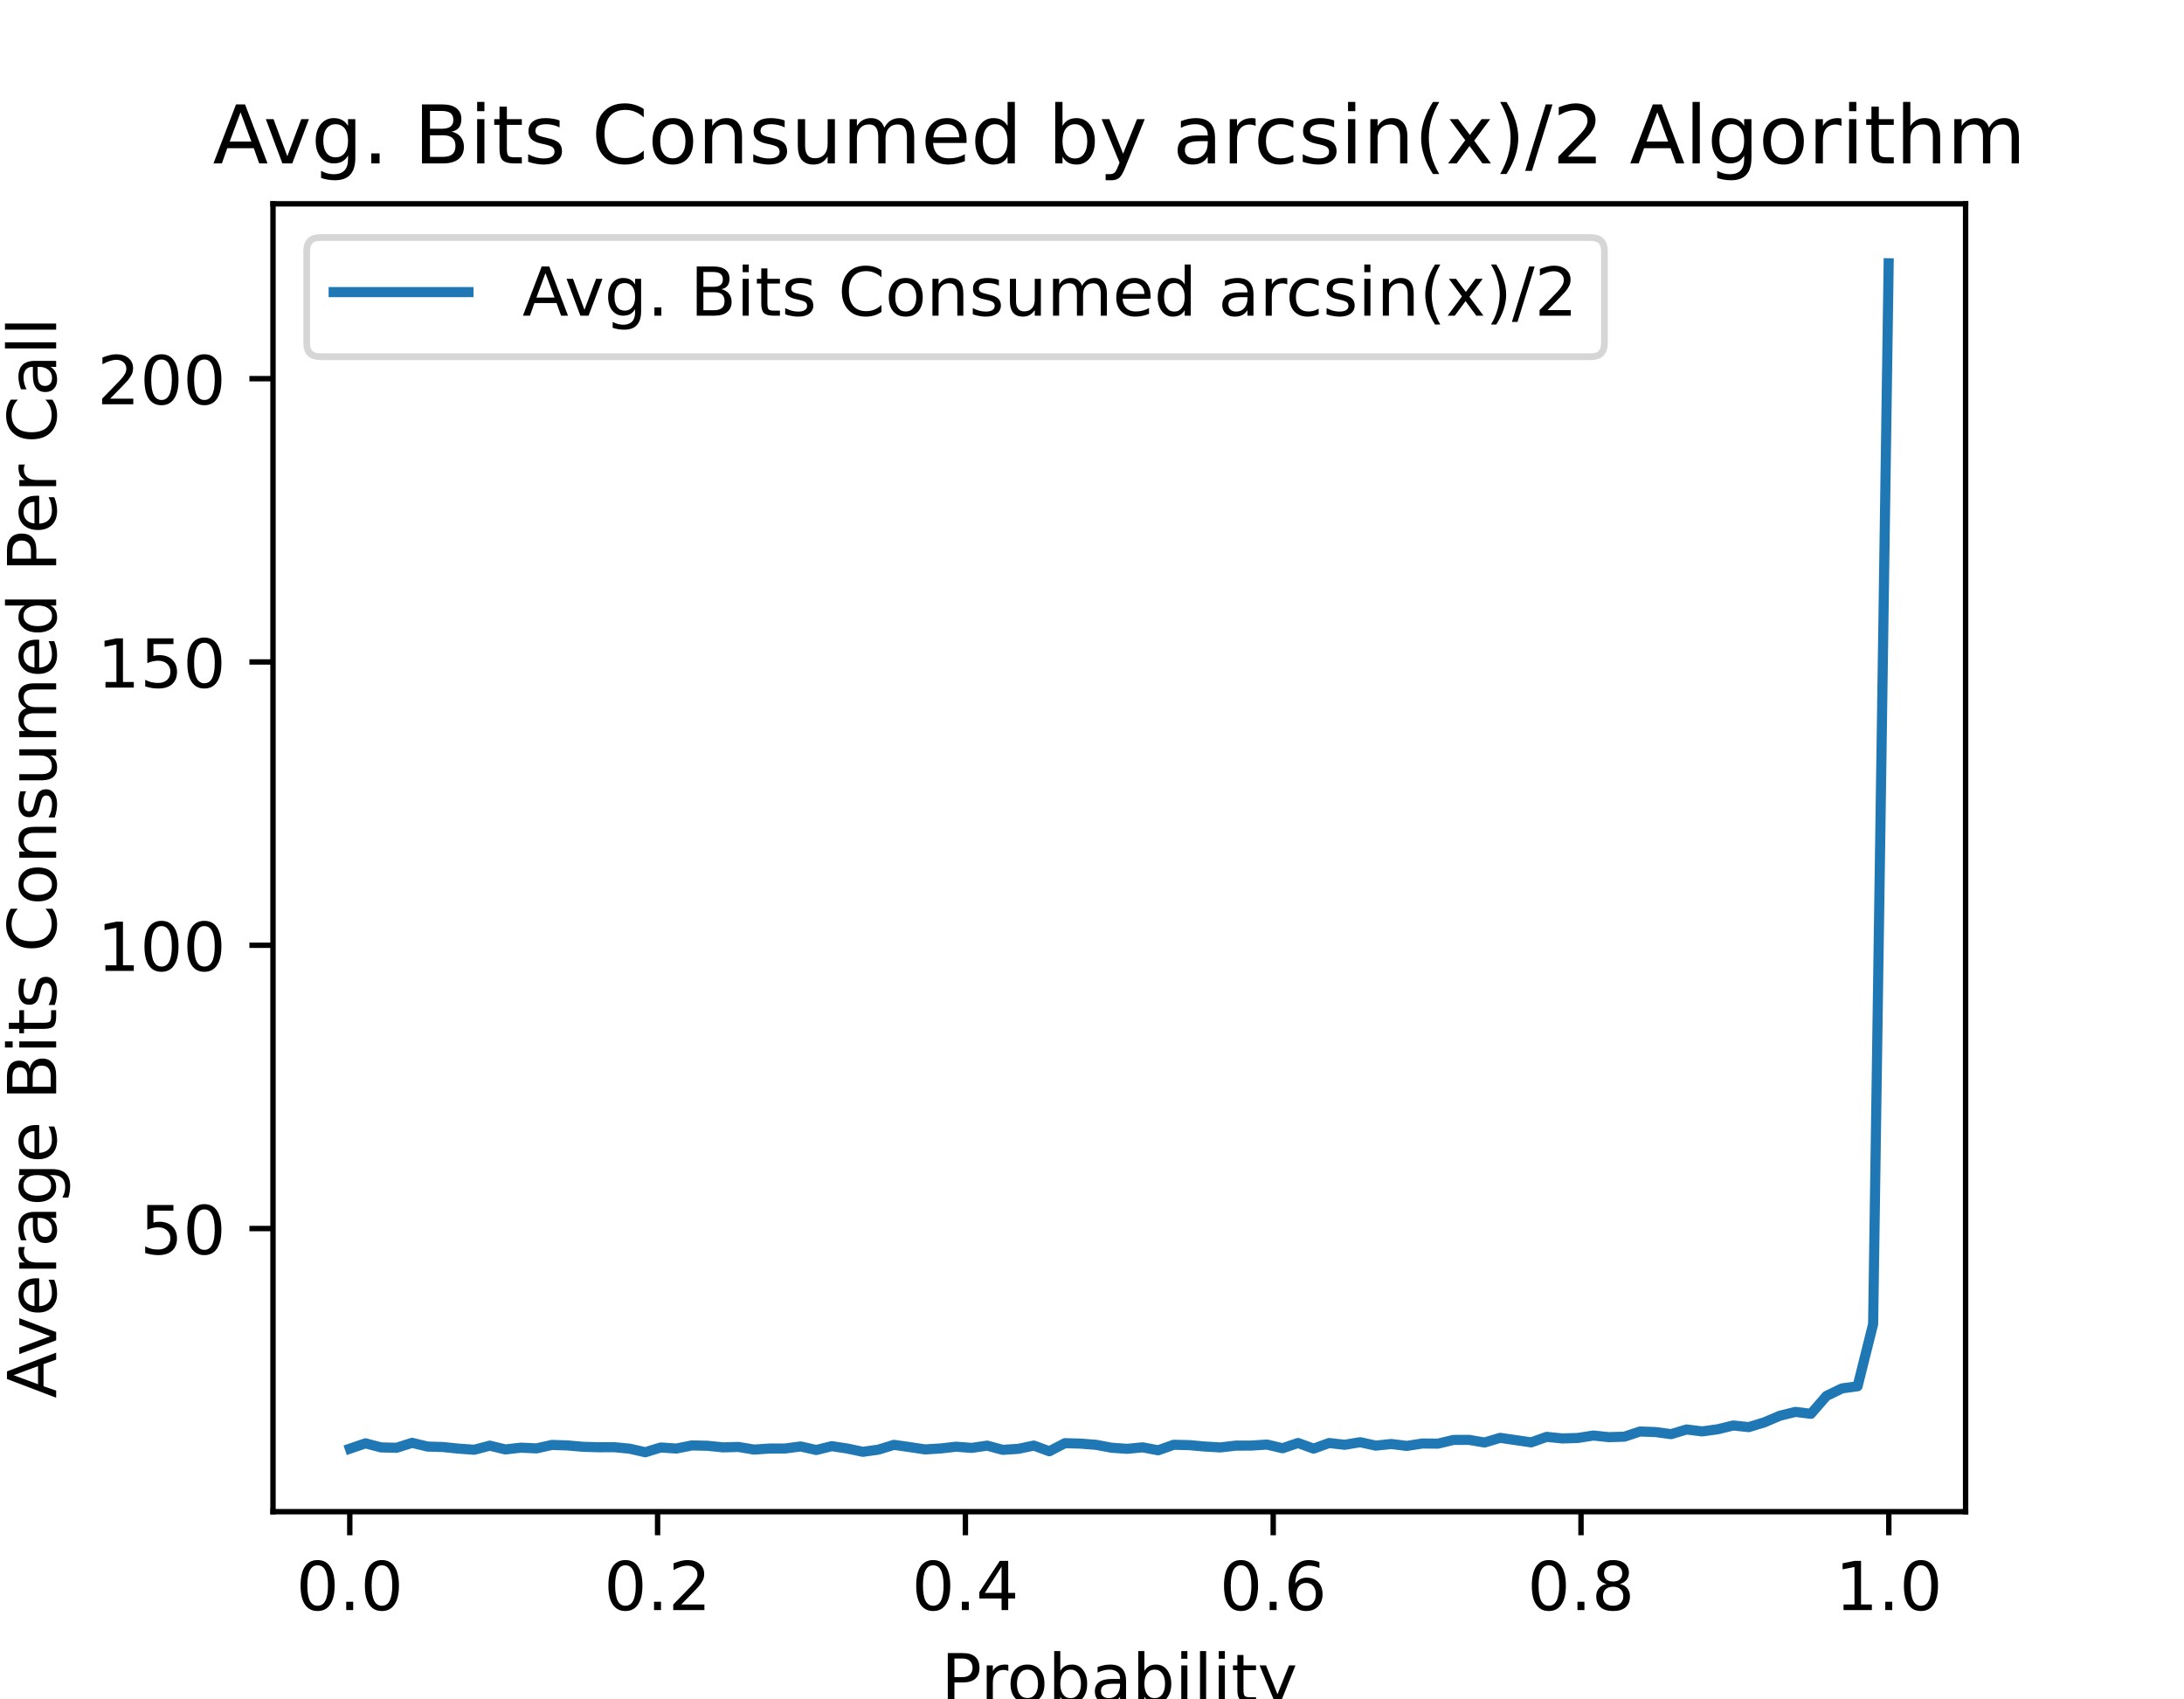
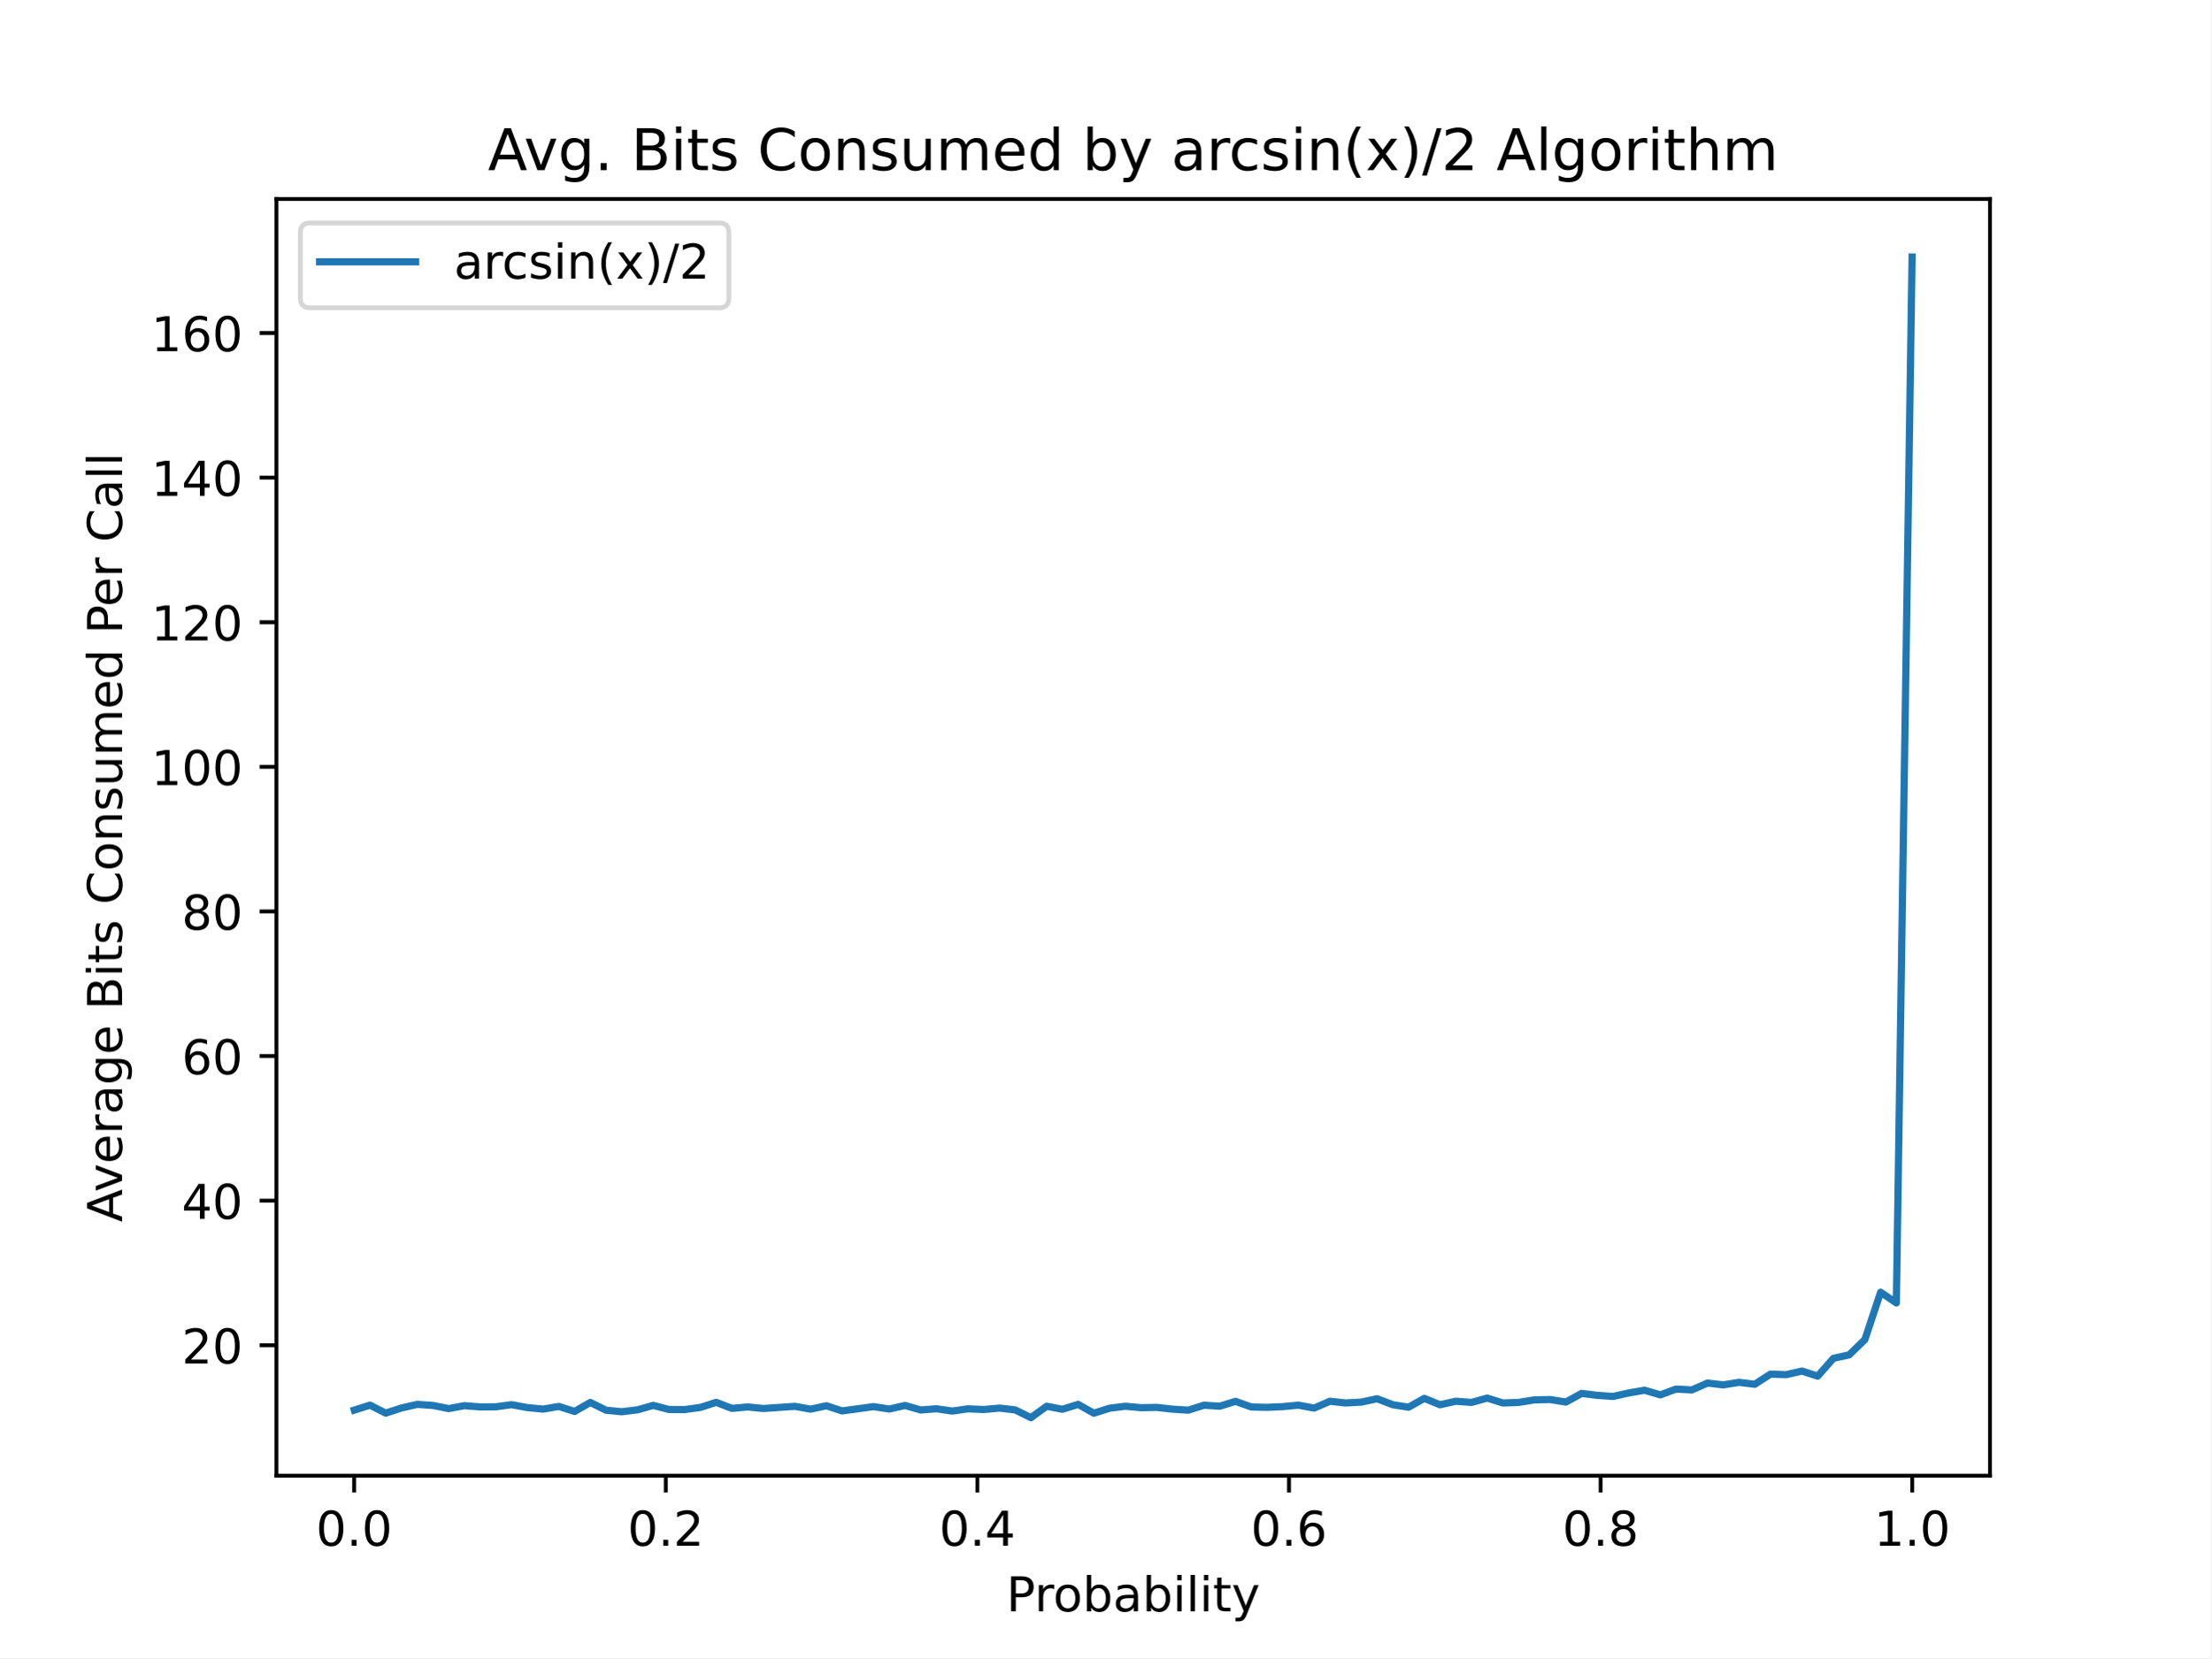
- <svg xmlns="http://www.w3.org/2000/svg" xmlns:xlink="http://www.w3.org/1999/xlink" height="252pt" version="1.1" viewBox="0 0 324 252" width="324pt">
+ <svg xmlns="http://www.w3.org/2000/svg" xmlns:xlink="http://www.w3.org/1999/xlink" height="345.6pt" version="1.1" viewBox="0 0 460.8 345.6" width="460.8pt">
  <defs>
    <style type="text/css">
*{stroke-linecap:butt;stroke-linejoin:round;}
  </style>
  </defs>
  <g id="figure_1">
    <g id="patch_1">
-       <path d="M 0 252  L 324 252  L 324 0  L 0 0  z " style="fill:#ffffff;" />
+       <path d="M 0 345.6  L 460.8 345.6  L 460.8 0  L 0 0  z " style="fill:#ffffff;" />
    </g>
    <g id="axes_1">
      <g id="patch_2">
-         <path d="M 40.5 224.28  L 291.6 224.28  L 291.6 30.24  L 40.5 30.24  z " style="fill:#ffffff;" />
+         <path d="M 57.6 307.584  L 414.72 307.584  L 414.72 41.472  L 57.6 41.472  z " style="fill:#ffffff;" />
      </g>
      <g id="matplotlib.axis_1">
        <g id="xtick_1">
          <g id="line2d_1">
            <defs>
-               <path d="M 0 0  L 0 3.5  " id="mde8371d493" style="stroke:#000000;stroke-width:0.8;" />
+               <path d="M 0 0  L 0 3.5  " id="m7c83da3216" style="stroke:#000000;stroke-width:0.8;" />
            </defs>
            <g>
-               <use style="stroke:#000000;stroke-width:0.8;" x="51.891" xlink:href="#mde8371d493" y="224.28" />
+               <use style="stroke:#000000;stroke-width:0.8;" x="73.8" xlink:href="#m7c83da3216" y="307.584" />
            </g>
          </g>
          <g id="text_1">
-             <text style="font-family:DejaVu Sans;font-size:10px;font-style:normal;font-weight:normal;text-anchor:middle;" transform="rotate(-0, 51.89081, 238.8784)" x="51.891" y="238.878">0.0</text>
+             <text style="font-family:DejaVu Sans;font-size:10px;font-style:normal;font-weight:normal;text-anchor:middle;" transform="rotate(-0, 73.80026, 322.1824)" x="73.8" y="322.182">0.0</text>
          </g>
        </g>
        <g id="xtick_2">
          <g id="line2d_2">
            <g>
-               <use style="stroke:#000000;stroke-width:0.8;" x="97.554" xlink:href="#mde8371d493" y="224.28" />
+               <use style="stroke:#000000;stroke-width:0.8;" x="138.744" xlink:href="#m7c83da3216" y="307.584" />
            </g>
          </g>
          <g id="text_2">
-             <text style="font-family:DejaVu Sans;font-size:10px;font-style:normal;font-weight:normal;text-anchor:middle;" transform="rotate(-0, 97.55448, 238.8784)" x="97.554" y="238.878">0.2</text>
+             <text style="font-family:DejaVu Sans;font-size:10px;font-style:normal;font-weight:normal;text-anchor:middle;" transform="rotate(-0, 138.7442, 322.1824)" x="138.744" y="322.182">0.2</text>
          </g>
        </g>
        <g id="xtick_3">
          <g id="line2d_3">
            <g>
-               <use style="stroke:#000000;stroke-width:0.8;" x="143.218" xlink:href="#mde8371d493" y="224.28" />
+               <use style="stroke:#000000;stroke-width:0.8;" x="203.688" xlink:href="#m7c83da3216" y="307.584" />
            </g>
          </g>
          <g id="text_3">
-             <text style="font-family:DejaVu Sans;font-size:10px;font-style:normal;font-weight:normal;text-anchor:middle;" transform="rotate(-0, 143.2182, 238.8784)" x="143.218" y="238.878">0.4</text>
+             <text style="font-family:DejaVu Sans;font-size:10px;font-style:normal;font-weight:normal;text-anchor:middle;" transform="rotate(-0, 203.6881, 322.1824)" x="203.688" y="322.182">0.4</text>
          </g>
        </g>
        <g id="xtick_4">
          <g id="line2d_4">
            <g>
-               <use style="stroke:#000000;stroke-width:0.8;" x="188.882" xlink:href="#mde8371d493" y="224.28" />
+               <use style="stroke:#000000;stroke-width:0.8;" x="268.632" xlink:href="#m7c83da3216" y="307.584" />
            </g>
          </g>
          <g id="text_4">
-             <text style="font-family:DejaVu Sans;font-size:10px;font-style:normal;font-weight:normal;text-anchor:middle;" transform="rotate(-0, 188.8818, 238.8784)" x="188.882" y="238.878">0.6</text>
+             <text style="font-family:DejaVu Sans;font-size:10px;font-style:normal;font-weight:normal;text-anchor:middle;" transform="rotate(-0, 268.6319, 322.1824)" x="268.632" y="322.182">0.6</text>
          </g>
        </g>
        <g id="xtick_5">
          <g id="line2d_5">
            <g>
-               <use style="stroke:#000000;stroke-width:0.8;" x="234.546" xlink:href="#mde8371d493" y="224.28" />
+               <use style="stroke:#000000;stroke-width:0.8;" x="333.576" xlink:href="#m7c83da3216" y="307.584" />
            </g>
          </g>
          <g id="text_5">
-             <text style="font-family:DejaVu Sans;font-size:10px;font-style:normal;font-weight:normal;text-anchor:middle;" transform="rotate(-0, 234.5455, 238.8784)" x="234.546" y="238.878">0.8</text>
+             <text style="font-family:DejaVu Sans;font-size:10px;font-style:normal;font-weight:normal;text-anchor:middle;" transform="rotate(-0, 333.5758, 322.1824)" x="333.576" y="322.182">0.8</text>
          </g>
        </g>
        <g id="xtick_6">
          <g id="line2d_6">
            <g>
-               <use style="stroke:#000000;stroke-width:0.8;" x="280.209" xlink:href="#mde8371d493" y="224.28" />
+               <use style="stroke:#000000;stroke-width:0.8;" x="398.52" xlink:href="#m7c83da3216" y="307.584" />
            </g>
          </g>
          <g id="text_6">
-             <text style="font-family:DejaVu Sans;font-size:10px;font-style:normal;font-weight:normal;text-anchor:middle;" transform="rotate(-0, 280.2092, 238.8784)" x="280.209" y="238.878">1.0</text>
+             <text style="font-family:DejaVu Sans;font-size:10px;font-style:normal;font-weight:normal;text-anchor:middle;" transform="rotate(-0, 398.5197, 322.1824)" x="398.52" y="322.182">1.0</text>
          </g>
        </g>
        <g id="text_7">
-           <text style="font-family:DejaVu Sans;font-size:10px;font-style:normal;font-weight:normal;text-anchor:middle;" transform="rotate(-0, 166.05, 252.5566)" x="166.05" y="252.557">Probability</text>
+           <text style="font-family:DejaVu Sans;font-size:10px;font-style:normal;font-weight:normal;text-anchor:middle;" transform="rotate(-0, 236.16, 335.8606)" x="236.16" y="335.861">Probability</text>
        </g>
      </g>
      <g id="matplotlib.axis_2">
        <g id="ytick_1">
          <g id="line2d_7">
            <defs>
-               <path d="M 0 0  L -3.5 0  " id="mdcb801ea47" style="stroke:#000000;stroke-width:0.8;" />
+               <path d="M 0 0  L -3.5 0  " id="mf9cea17075" style="stroke:#000000;stroke-width:0.8;" />
            </defs>
            <g>
-               <use style="stroke:#000000;stroke-width:0.8;" x="40.5" xlink:href="#mdcb801ea47" y="182.275" />
+               <use style="stroke:#000000;stroke-width:0.8;" x="57.6" xlink:href="#mf9cea17075" y="280.399" />
            </g>
          </g>
          <g id="text_8">
-             <text style="font-family:DejaVu Sans;font-size:10px;font-style:normal;font-weight:normal;text-anchor:end;" transform="rotate(-0, 33.5, 186.0744)" x="33.5" y="186.074">50</text>
+             <text style="font-family:DejaVu Sans;font-size:10px;font-style:normal;font-weight:normal;text-anchor:end;" transform="rotate(-0, 50.6, 284.1979)" x="50.6" y="284.198">20</text>
          </g>
        </g>
        <g id="ytick_2">
          <g id="line2d_8">
            <g>
-               <use style="stroke:#000000;stroke-width:0.8;" x="40.5" xlink:href="#mdcb801ea47" y="140.244" />
+               <use style="stroke:#000000;stroke-width:0.8;" x="57.6" xlink:href="#mf9cea17075" y="250.256" />
            </g>
          </g>
          <g id="text_9">
-             <text style="font-family:DejaVu Sans;font-size:10px;font-style:normal;font-weight:normal;text-anchor:end;" transform="rotate(-0, 33.5, 144.0428)" x="33.5" y="144.043">100</text>
+             <text style="font-family:DejaVu Sans;font-size:10px;font-style:normal;font-weight:normal;text-anchor:end;" transform="rotate(-0, 50.6, 254.0555)" x="50.6" y="254.056">40</text>
          </g>
        </g>
        <g id="ytick_3">
          <g id="line2d_9">
            <g>
-               <use style="stroke:#000000;stroke-width:0.8;" x="40.5" xlink:href="#mdcb801ea47" y="98.212" />
+               <use style="stroke:#000000;stroke-width:0.8;" x="57.6" xlink:href="#mf9cea17075" y="220.114" />
            </g>
          </g>
          <g id="text_10">
-             <text style="font-family:DejaVu Sans;font-size:10px;font-style:normal;font-weight:normal;text-anchor:end;" transform="rotate(-0, 33.5, 102.0112)" x="33.5" y="102.011">150</text>
+             <text style="font-family:DejaVu Sans;font-size:10px;font-style:normal;font-weight:normal;text-anchor:end;" transform="rotate(-0, 50.6, 223.9131)" x="50.6" y="223.913">60</text>
          </g>
        </g>
        <g id="ytick_4">
          <g id="line2d_10">
            <g>
-               <use style="stroke:#000000;stroke-width:0.8;" x="40.5" xlink:href="#mdcb801ea47" y="56.18" />
+               <use style="stroke:#000000;stroke-width:0.8;" x="57.6" xlink:href="#mf9cea17075" y="189.971" />
            </g>
          </g>
          <g id="text_11">
-             <text style="font-family:DejaVu Sans;font-size:10px;font-style:normal;font-weight:normal;text-anchor:end;" transform="rotate(-0, 33.5, 59.97954)" x="33.5" y="59.98">200</text>
-           </g>
-         </g>
-         <g id="text_12">
-           <text style="font-family:DejaVu Sans;font-size:10px;font-style:normal;font-weight:normal;text-anchor:middle;" transform="rotate(-90, 8.332812, 127.26)" x="8.333" y="127.26">Average Bits Consumed Per Call</text>
-         </g>
-       </g>
-       <g id="line2d_11">
-         <path clip-path="url(#pefa3ff538b)" d="M 51.914 214.93  L 54.219 214.14  L 56.525 214.744  L 58.831 214.799  L 61.137 214.07  L 63.443 214.621  L 65.748 214.69  L 68.054 214.929  L 70.36 215.092  L 72.666 214.485  L 74.971 215.046  L 77.277 214.782  L 79.583 214.892  L 81.889 214.376  L 84.195 214.453  L 86.5 214.653  L 88.806 214.722  L 91.112 214.71  L 93.418 214.935  L 95.724 215.46  L 98.029 214.757  L 100.335 214.914  L 102.641 214.451  L 104.947 214.502  L 107.252 214.737  L 109.558 214.678  L 111.864 215.068  L 114.17 214.914  L 116.476 214.905  L 118.781 214.603  L 121.087 215.13  L 123.393 214.561  L 125.699 214.91  L 128.005 215.398  L 130.31 215.075  L 132.616 214.367  L 134.922 214.692  L 137.228 215.043  L 139.533 214.902  L 141.839 214.641  L 144.145 214.818  L 146.451 214.483  L 148.757 215.105  L 151.062 214.959  L 153.368 214.475  L 155.674 215.317  L 157.98 214.118  L 160.286 214.181  L 162.591 214.359  L 164.897 214.793  L 167.203 214.956  L 169.509 214.734  L 171.814 215.173  L 174.12 214.354  L 176.426 214.408  L 178.732 214.614  L 181.038 214.747  L 183.343 214.48  L 185.649 214.473  L 187.955 214.323  L 190.261 214.868  L 192.567 214.09  L 194.872 214.924  L 197.178 214.095  L 199.484 214.355  L 201.79 213.974  L 204.095 214.482  L 206.401 214.238  L 208.707 214.522  L 211.013 214.165  L 213.319 214.187  L 215.624 213.636  L 217.93 213.626  L 220.236 214.017  L 222.542 213.326  L 224.848 213.661  L 227.153 213.997  L 229.459 213.179  L 231.765 213.416  L 234.071 213.345  L 236.376 212.982  L 238.682 213.224  L 240.988 213.15  L 243.294 212.385  L 245.6 212.466  L 247.905 212.778  L 250.211 212.084  L 252.517 212.372  L 254.823 212.054  L 257.129 211.491  L 259.434 211.733  L 261.74 211.028  L 264.046 210.045  L 266.352 209.475  L 268.657 209.759  L 270.963 207.104  L 273.269 205.988  L 275.575 205.672  L 277.881 196.453  L 280.186 39.06  " style="fill:none;stroke:#1f77b4;stroke-linecap:square;stroke-width:1.5;" />
+             <text style="font-family:DejaVu Sans;font-size:10px;font-style:normal;font-weight:normal;text-anchor:end;" transform="rotate(-0, 50.6, 193.7707)" x="50.6" y="193.771">80</text>
+           </g>
+         </g>
+         <g id="ytick_5">
+           <g id="line2d_11">
+             <g>
+               <use style="stroke:#000000;stroke-width:0.8;" x="57.6" xlink:href="#mf9cea17075" y="159.829" />
+             </g>
+           </g>
+           <g id="text_12">
+             <text style="font-family:DejaVu Sans;font-size:10px;font-style:normal;font-weight:normal;text-anchor:end;" transform="rotate(-0, 50.6, 163.6283)" x="50.6" y="163.628">100</text>
+           </g>
+         </g>
+         <g id="ytick_6">
+           <g id="line2d_12">
+             <g>
+               <use style="stroke:#000000;stroke-width:0.8;" x="57.6" xlink:href="#mf9cea17075" y="129.687" />
+             </g>
+           </g>
+           <g id="text_13">
+             <text style="font-family:DejaVu Sans;font-size:10px;font-style:normal;font-weight:normal;text-anchor:end;" transform="rotate(-0, 50.6, 133.4859)" x="50.6" y="133.486">120</text>
+           </g>
+         </g>
+         <g id="ytick_7">
+           <g id="line2d_13">
+             <g>
+               <use style="stroke:#000000;stroke-width:0.8;" x="57.6" xlink:href="#mf9cea17075" y="99.544" />
+             </g>
+           </g>
+           <g id="text_14">
+             <text style="font-family:DejaVu Sans;font-size:10px;font-style:normal;font-weight:normal;text-anchor:end;" transform="rotate(-0, 50.6, 103.3434)" x="50.6" y="103.343">140</text>
+           </g>
+         </g>
+         <g id="ytick_8">
+           <g id="line2d_14">
+             <g>
+               <use style="stroke:#000000;stroke-width:0.8;" x="57.6" xlink:href="#mf9cea17075" y="69.402" />
+             </g>
+           </g>
+           <g id="text_15">
+             <text style="font-family:DejaVu Sans;font-size:10px;font-style:normal;font-weight:normal;text-anchor:end;" transform="rotate(-0, 50.6, 73.20103)" x="50.6" y="73.201">160</text>
+           </g>
+         </g>
+         <g id="text_16">
+           <text style="font-family:DejaVu Sans;font-size:10px;font-style:normal;font-weight:normal;text-anchor:middle;" transform="rotate(-90, 25.43281, 174.528)" x="25.433" y="174.528">Average Bits Consumed Per Call</text>
+         </g>
+       </g>
+       <g id="line2d_15">
+         <path clip-path="url(#p8a30173d9a)" d="M 73.833 293.912  L 77.112 292.878  L 80.391 294.545  L 83.671 293.468  L 86.95 292.718  L 90.229 292.944  L 93.509 293.598  L 96.788 292.989  L 100.067 293.251  L 103.347 293.224  L 106.626 292.781  L 109.905 293.39  L 113.185 293.704  L 116.464 293.149  L 119.743 294.195  L 123.023 292.317  L 126.302 293.936  L 129.581 294.255  L 132.861 293.854  L 136.14 292.929  L 139.42 293.785  L 142.699 293.8  L 145.978 293.348  L 149.258 292.296  L 152.537 293.556  L 155.816 293.254  L 159.096 293.58  L 162.375 293.351  L 165.654 293.128  L 168.934 293.713  L 172.213 293.007  L 175.492 294.077  L 178.772 293.634  L 182.051 293.188  L 185.33 293.688  L 188.61 292.947  L 191.889 293.884  L 195.168 293.631  L 198.448 294.114  L 201.727 293.643  L 205.006 293.791  L 208.286 293.49  L 211.565 293.869  L 214.844 295.488  L 218.124 293.107  L 221.403 293.737  L 224.682 292.718  L 227.962 294.56  L 231.241 293.517  L 234.52 293.11  L 237.8 293.411  L 241.079 293.345  L 244.358 293.716  L 247.638 293.924  L 250.917 292.89  L 254.196 293.104  L 257.476 292.085  L 260.755 293.257  L 264.034 293.339  L 267.314 293.191  L 270.593 292.881  L 273.872 293.493  L 277.152 292.067  L 280.431 292.423  L 283.71 292.245  L 286.99 291.542  L 290.269 292.796  L 293.548 293.306  L 296.828 291.461  L 300.107 292.802  L 303.386 292.061  L 306.666 292.311  L 309.945 291.404  L 313.224 292.432  L 316.504 292.308  L 319.783 291.78  L 323.062 291.711  L 326.342 292.236  L 329.621 290.43  L 332.9 290.84  L 336.18 291.066  L 339.459 290.331  L 342.739 289.767  L 346.018 290.735  L 349.297 289.523  L 352.577 289.713  L 355.856 288.272  L 359.135 288.655  L 362.415 288.124  L 365.694 288.528  L 368.973 286.409  L 372.253 286.527  L 375.532 285.773  L 378.811 286.837  L 382.091 283.115  L 385.37 282.397  L 388.649 279.205  L 391.929 269.342  L 395.208 271.576  L 398.487 53.568  " style="fill:none;stroke:#1f77b4;stroke-linecap:square;stroke-width:1.5;" />
      </g>
      <g id="patch_3">
-         <path d="M 40.5 224.28  L 40.5 30.24  " style="fill:none;stroke:#000000;stroke-linecap:square;stroke-linejoin:miter;stroke-width:0.8;" />
+         <path d="M 57.6 307.584  L 57.6 41.472  " style="fill:none;stroke:#000000;stroke-linecap:square;stroke-linejoin:miter;stroke-width:0.8;" />
      </g>
      <g id="patch_4">
-         <path d="M 291.6 224.28  L 291.6 30.24  " style="fill:none;stroke:#000000;stroke-linecap:square;stroke-linejoin:miter;stroke-width:0.8;" />
+         <path d="M 414.72 307.584  L 414.72 41.472  " style="fill:none;stroke:#000000;stroke-linecap:square;stroke-linejoin:miter;stroke-width:0.8;" />
      </g>
      <g id="patch_5">
-         <path d="M 40.5 224.28  L 291.6 224.28  " style="fill:none;stroke:#000000;stroke-linecap:square;stroke-linejoin:miter;stroke-width:0.8;" />
+         <path d="M 57.6 307.584  L 414.72 307.584  " style="fill:none;stroke:#000000;stroke-linecap:square;stroke-linejoin:miter;stroke-width:0.8;" />
      </g>
      <g id="patch_6">
-         <path d="M 40.5 30.24  L 291.6 30.24  " style="fill:none;stroke:#000000;stroke-linecap:square;stroke-linejoin:miter;stroke-width:0.8;" />
-       </g>
-       <g id="text_13">
-         <text style="font-family:DejaVu Sans;font-size:12px;font-style:normal;font-weight:normal;text-anchor:middle;" transform="rotate(-0, 166.05, 24.24)" x="166.05" y="24.24">Avg. Bits Consumed by arcsin(x)/2 Algorithm</text>
+         <path d="M 57.6 41.472  L 414.72 41.472  " style="fill:none;stroke:#000000;stroke-linecap:square;stroke-linejoin:miter;stroke-width:0.8;" />
+       </g>
+       <g id="text_17">
+         <text style="font-family:DejaVu Sans;font-size:12px;font-style:normal;font-weight:normal;text-anchor:middle;" transform="rotate(-0, 236.16, 35.472)" x="236.16" y="35.472">Avg. Bits Consumed by arcsin(x)/2 Algorithm</text>
      </g>
      <g id="legend_1">
        <g id="patch_7">
-           <path d="M 47.5 52.918  L 236.02 52.918  Q 238.02 52.918 238.02 50.918  L 238.02 37.24  Q 238.02 35.24 236.02 35.24  L 47.5 35.24  Q 45.5 35.24 45.5 37.24  L 45.5 50.918  Q 45.5 52.918 47.5 52.918  z " style="fill:#ffffff;opacity:0.8;stroke:#cccccc;stroke-linejoin:miter;" />
-         </g>
-         <g id="line2d_12">
-           <path d="M 49.5 43.338  L 69.5 43.338  " style="fill:none;stroke:#1f77b4;stroke-linecap:square;stroke-width:1.5;" />
-         </g>
-         <g id="line2d_13" />
-         <g id="text_14">
-           <text style="font-family:DejaVu Sans;font-size:10px;font-style:normal;font-weight:normal;text-anchor:start;" transform="rotate(-0, 77.5, 46.83844)" x="77.5" y="46.838">Avg. Bits Consumed arcsin(x)/2</text>
+           <path d="M 64.6 64.15  L 149.891 64.15  Q 151.891 64.15 151.891 62.15  L 151.891 48.472  Q 151.891 46.472 149.891 46.472  L 64.6 46.472  Q 62.6 46.472 62.6 48.472  L 62.6 62.15  Q 62.6 64.15 64.6 64.15  z " style="fill:#ffffff;opacity:0.8;stroke:#cccccc;stroke-linejoin:miter;" />
+         </g>
+         <g id="line2d_16">
+           <path d="M 66.6 54.57  L 86.6 54.57  " style="fill:none;stroke:#1f77b4;stroke-linecap:square;stroke-width:1.5;" />
+         </g>
+         <g id="line2d_17" />
+         <g id="text_18">
+           <text style="font-family:DejaVu Sans;font-size:10px;font-style:normal;font-weight:normal;text-anchor:start;" transform="rotate(-0, 94.6, 58.07044)" x="94.6" y="58.07">arcsin(x)/2</text>
        </g>
      </g>
    </g>
  </g>
  <defs>
-     <clipPath id="pefa3ff538b">
-       <rect height="194.04" width="251.1" x="40.5" y="30.24" />
+     <clipPath id="p8a30173d9a">
+       <rect height="266.112" width="357.12" x="57.6" y="41.472" />
    </clipPath>
  </defs>
</svg>
